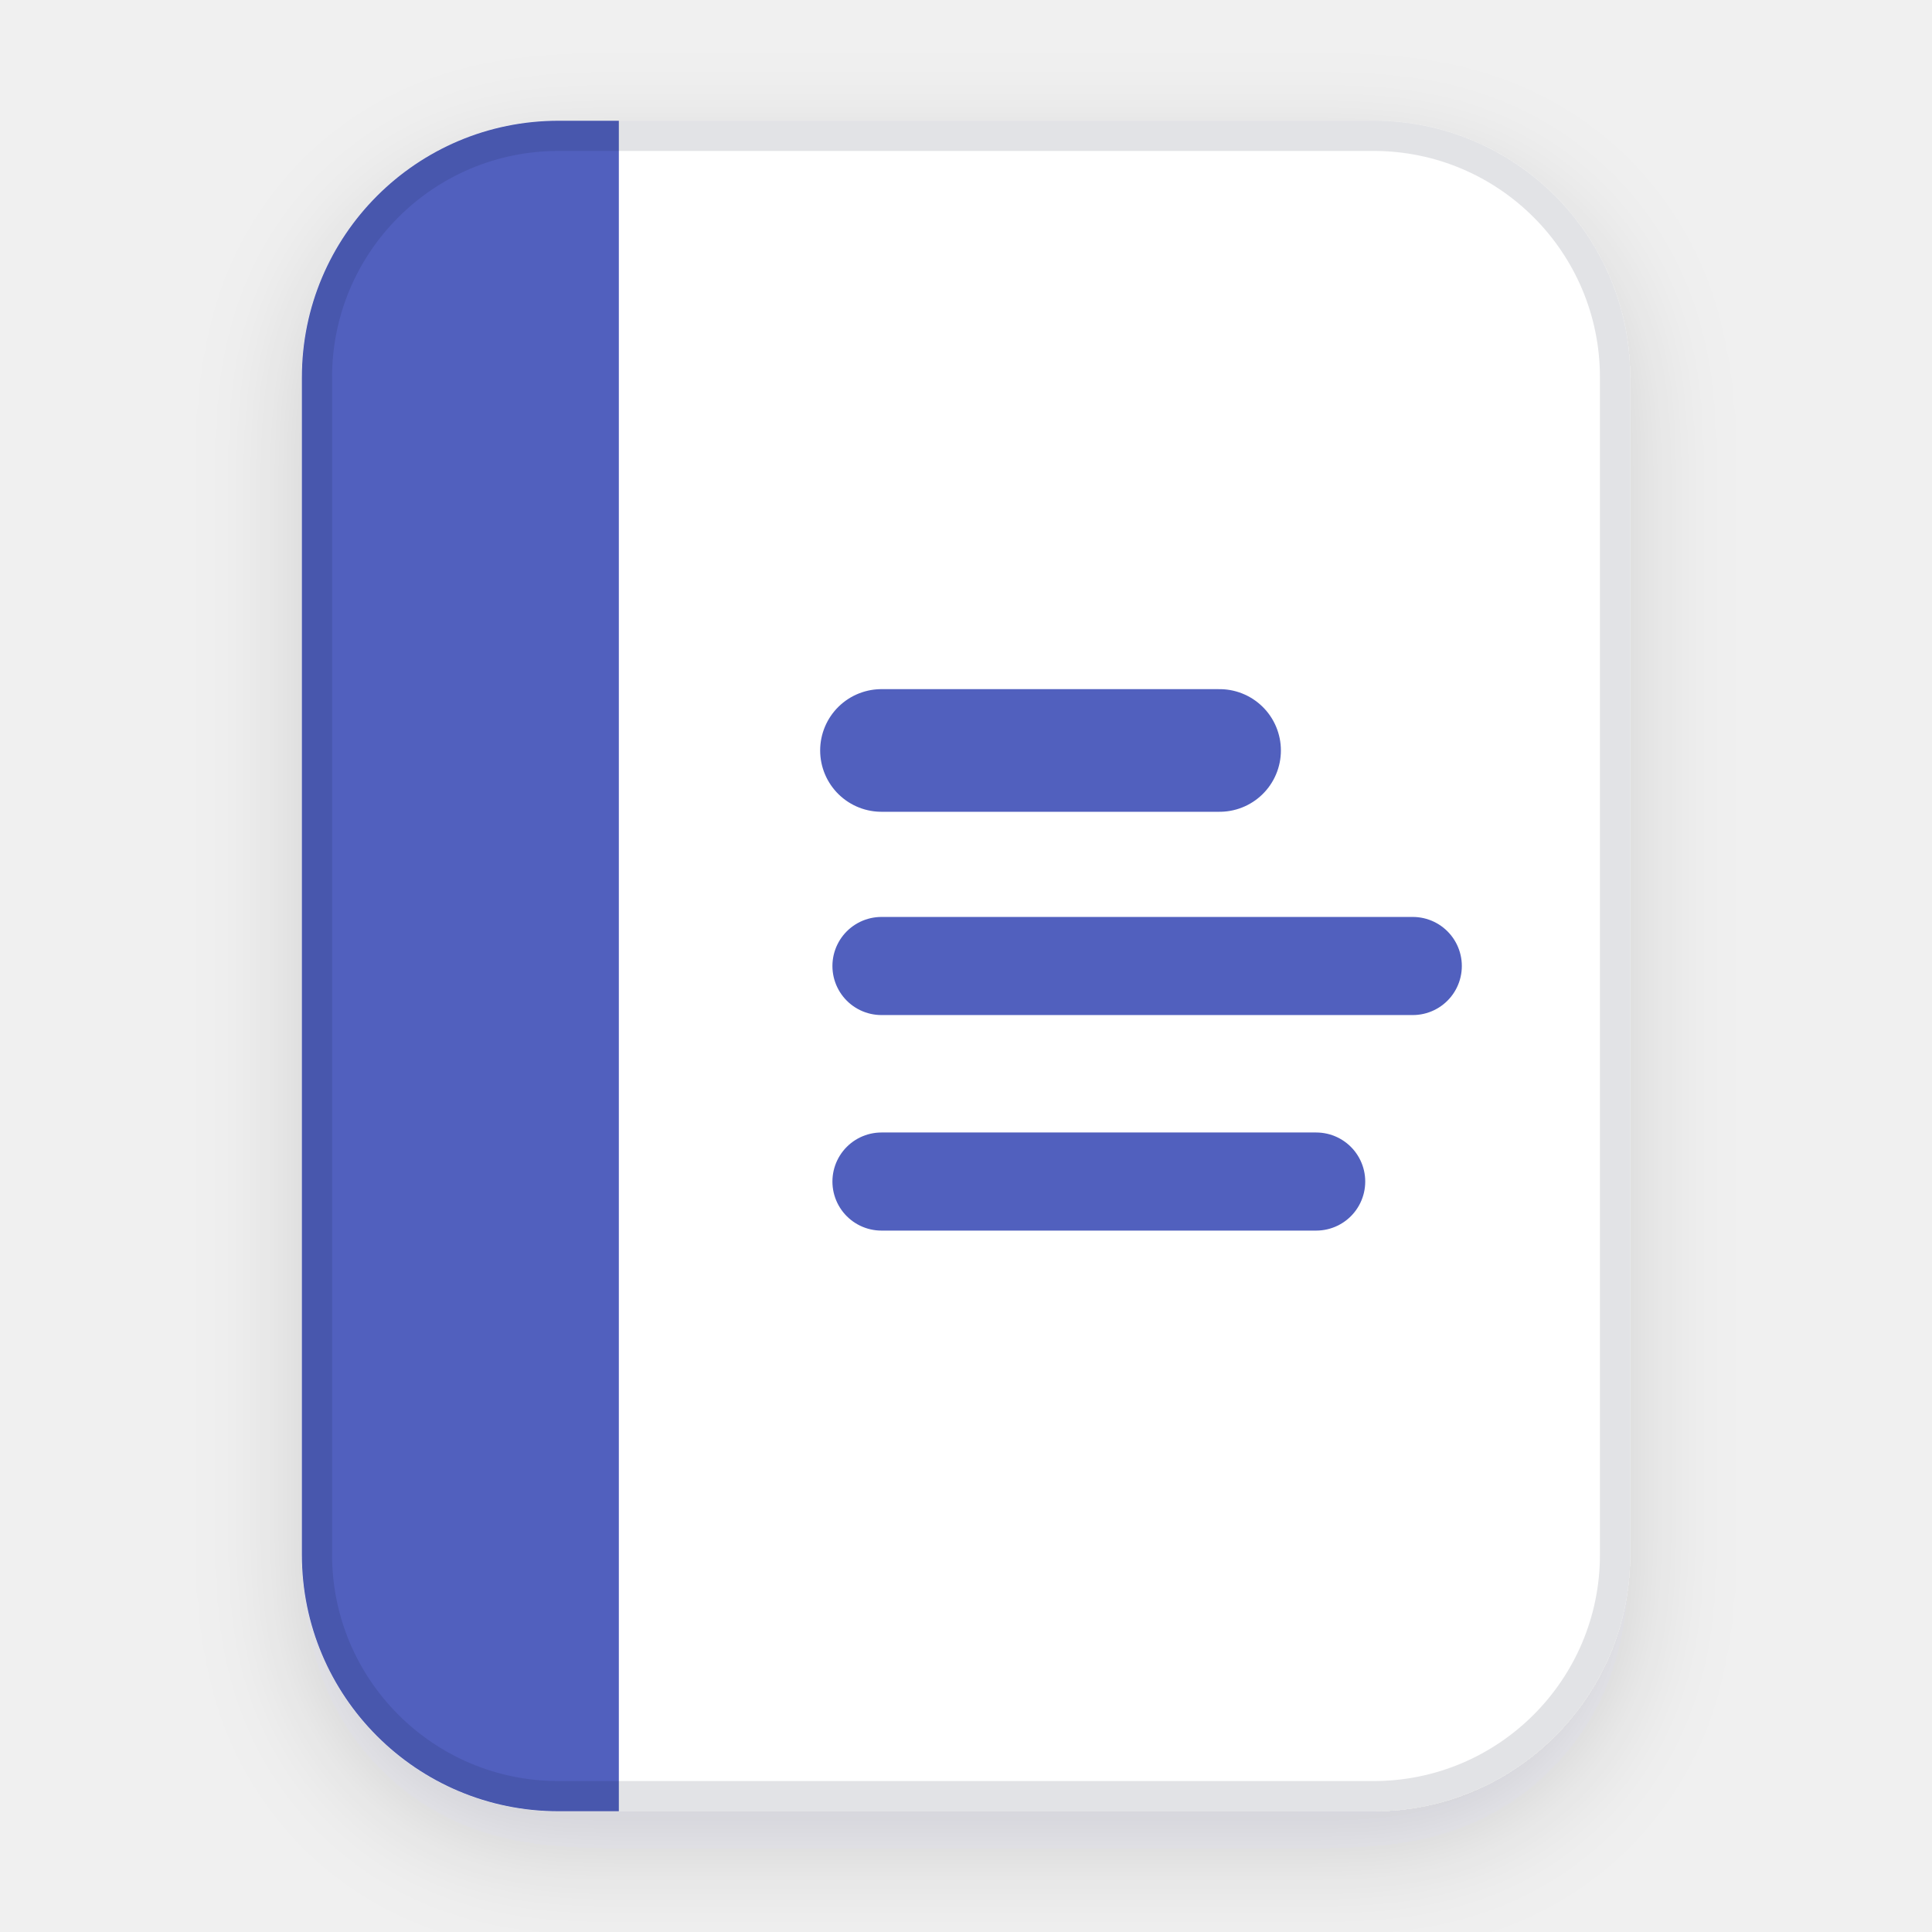
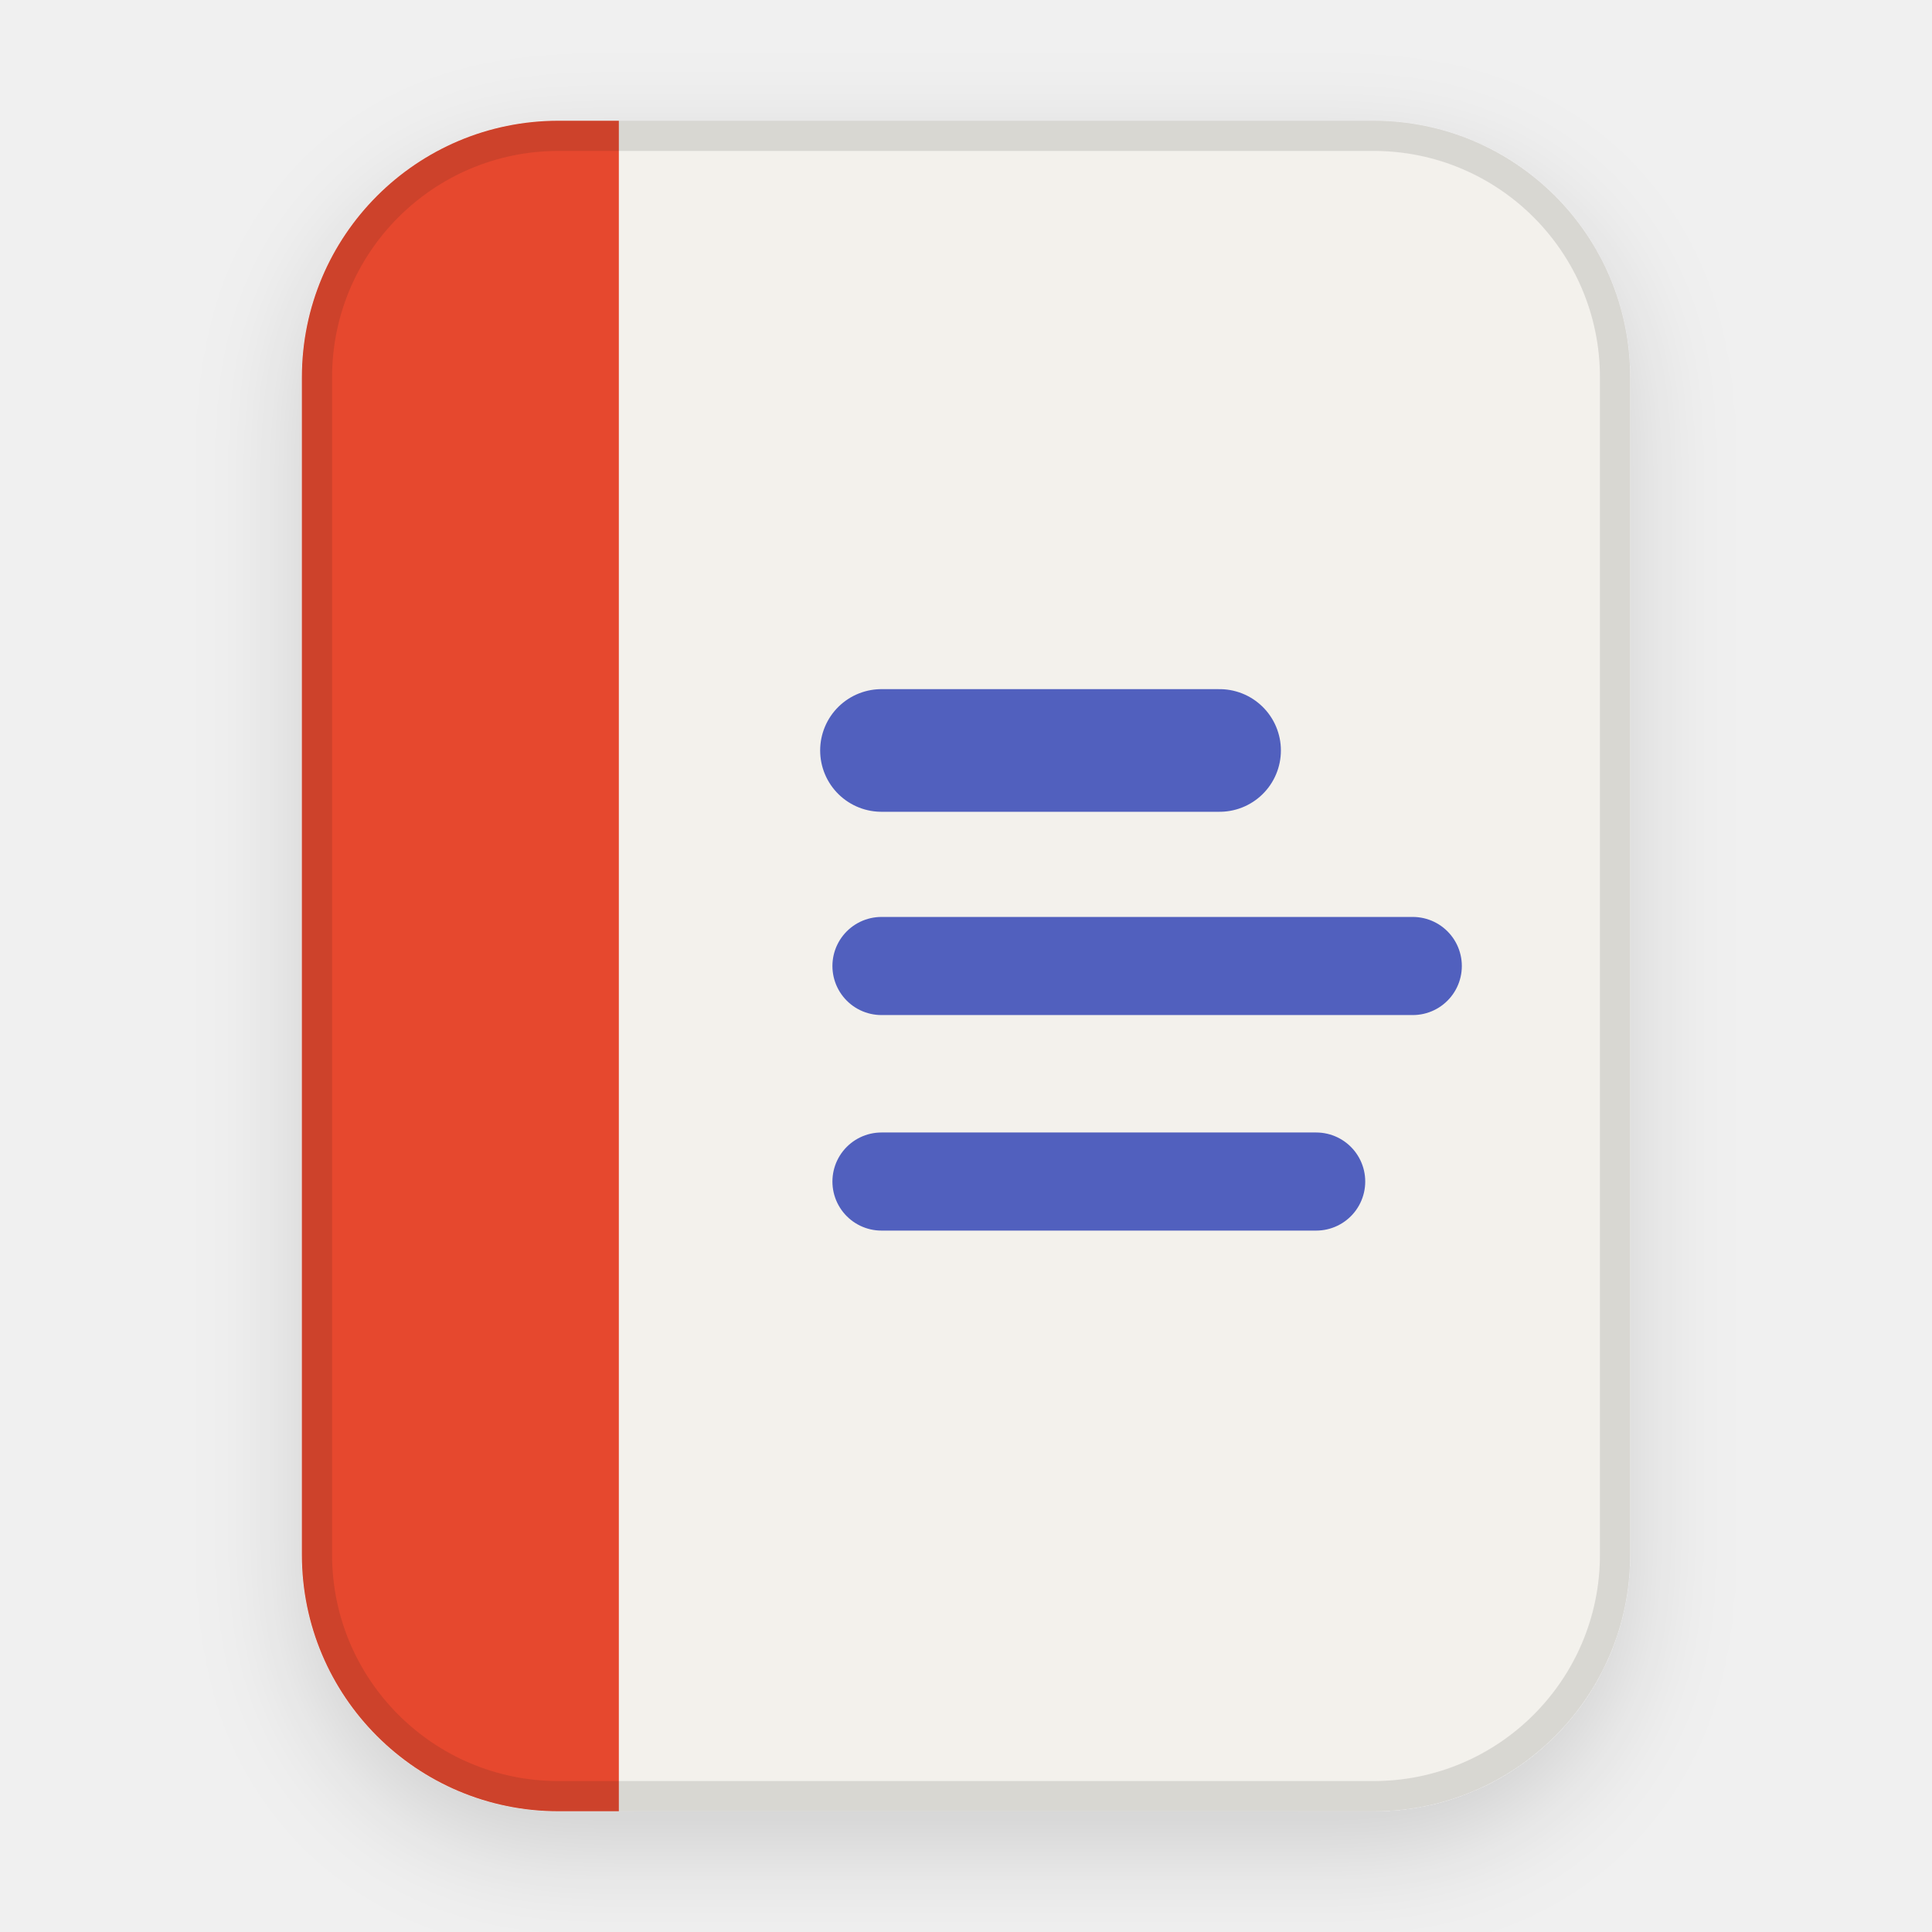
<svg xmlns="http://www.w3.org/2000/svg" width="256" height="256" viewBox="0 0 256 256" fill="none">
  <style>.s,.m{display:none}@media (max-width:23.98px){.l{display:none}.s{display:inline}}@media (min-width:23.99px) and (max-width:39.98px){.l{display:none}.m{display:inline}}</style>
  <g class="l">
    <defs>
      <filter id="shadow-large" x="-20%" y="-20%" width="140%" height="140%">
-         <feDropShadow dx="0" dy="5" stdDeviation="7" flood-color="#0F172A" flood-opacity="0.14" />
+         <feDropShadow dx="0" dy="5" stdDeviation="7" flood-color="#111111" flood-opacity="0.14" />
      </filter>
    </defs>
-     <path d="M74 16H182A34 34 0 0 1 216 50V206A34 34 0 0 1 182 240H74A34 34 0 0 1 40 206V50A34 34 0 0 1 74 16Z" fill="#FFFFFF" filter="url(#shadow-large)" />
-     <path d="M74 16H82V240H74A34 34 0 0 1 40 206V50A34 34 0 0 1 74 16Z" fill="#5160BE" />
+     <path d="M74 16H182A34 34 0 0 1 216 50V206A34 34 0 0 1 182 240H74A34 34 0 0 1 40 206V50A34 34 0 0 1 74 16Z" fill="#F3F1EC" filter="url(#shadow-large)" />
+     <path d="M74 16H82V240H74A34 34 0 0 1 40 206V50A34 34 0 0 1 74 16Z" fill="#E6482E" />
    <path d="M116.8 99.44L161.6 99.44" stroke="#5160BE" stroke-width="16.25" stroke-linecap="round" stroke-linejoin="round" />
    <path d="M116.8 128L187.2 128" stroke="#5160BE" stroke-width="13" stroke-linecap="round" stroke-linejoin="round" />
    <path d="M116.8 156.56L174.4 156.56" stroke="#5160BE" stroke-width="13" stroke-linecap="round" stroke-linejoin="round" />
-     <path d="M74 18H182A32 32 0 0 1 214 50V206A32 32 0 0 1 182 238H74A32 32 0 0 1 42 206V50A32 32 0 0 1 74 18Z" stroke="#0F172A" stroke-opacity="0.12" stroke-width="4" />
+     <path d="M74 18H182A32 32 0 0 1 214 50V206A32 32 0 0 1 182 238H74A32 32 0 0 1 42 206V50A32 32 0 0 1 74 18Z" stroke="#111111" stroke-opacity="0.12" stroke-width="4" />
  </g>
  <g class="m">
    <defs>
      <filter id="shadow-mid" x="-20%" y="-20%" width="140%" height="140%">
-         <feDropShadow dx="0" dy="3" stdDeviation="4" flood-color="#0F172A" flood-opacity="0.14" />
+         <feDropShadow dx="0" dy="3" stdDeviation="4" flood-color="#111111" flood-opacity="0.14" />
      </filter>
    </defs>
-     <path d="M72 12H184A36 36 0 0 1 220 48V208A36 36 0 0 1 184 244H72A36 36 0 0 1 36 208V48A36 36 0 0 1 72 12Z" fill="#FFFFFF" filter="url(#shadow-mid)" />
-     <path d="M72 12H84V244H72A36 36 0 0 1 36 208V48A36 36 0 0 1 72 12Z" fill="#5160BE" />
+     <path d="M72 12H184A36 36 0 0 1 220 48V208A36 36 0 0 1 184 244H72A36 36 0 0 1 36 208V48A36 36 0 0 1 72 12Z" fill="#F3F1EC" filter="url(#shadow-mid)" />
+     <path d="M72 12H84V244H72A36 36 0 0 1 36 208V48A36 36 0 0 1 72 12Z" fill="#E6482E" />
    <path d="M117.04 95.36L164.08 95.36" stroke="#5160BE" stroke-width="22.5" stroke-linecap="round" stroke-linejoin="round" />
    <path d="M117.04 128L190.96 128" stroke="#5160BE" stroke-width="18" stroke-linecap="round" stroke-linejoin="round" />
    <path d="M117.04 160.64L177.52 160.64" stroke="#5160BE" stroke-width="18" stroke-linecap="round" stroke-linejoin="round" />
-     <path d="M72 16H184A32 32 0 0 1 216 48V208A32 32 0 0 1 184 240H72A32 32 0 0 1 40 208V48A32 32 0 0 1 72 16Z" stroke="#0F172A" stroke-opacity="0.18" stroke-width="8" />
+     <path d="M72 16H184A32 32 0 0 1 216 48V208A32 32 0 0 1 184 240H72A32 32 0 0 1 40 208V48A32 32 0 0 1 72 16Z" stroke="#111111" stroke-opacity="0.18" stroke-width="8" />
  </g>
  <g class="s">
-     <path d="M56 0H200A40 40 0 0 1 240 40V216A40 40 0 0 1 200 256H56A40 40 0 0 1 16 216V40A40 40 0 0 1 56 0Z" fill="#FFFFFF" />
-     <path d="M56 0H80V256H56A40 40 0 0 1 16 216V40A40 40 0 0 1 56 0Z" fill="#5160BE" />
+     <path d="M56 0H200A40 40 0 0 1 240 40V216A40 40 0 0 1 200 256H56A40 40 0 0 1 16 216V40A40 40 0 0 1 56 0Z" fill="#F3F1EC" />
+     <path d="M56 0H80V256H56A40 40 0 0 1 16 216V40A40 40 0 0 1 56 0Z" fill="#E6482E" />
    <path d="M112.24 84.48L170.48 84.48" stroke="#5160BE" stroke-width="27.5" stroke-linecap="round" stroke-linejoin="round" />
    <path d="M112.24 128L203.76 128" stroke="#5160BE" stroke-width="22" stroke-linecap="round" stroke-linejoin="round" />
    <path d="M112.24 171.52L187.12 171.52" stroke="#5160BE" stroke-width="22" stroke-linecap="round" stroke-linejoin="round" />
-     <path d="M56 8H200A32 32 0 0 1 232 40V216A32 32 0 0 1 200 248H56A32 32 0 0 1 24 216V40A32 32 0 0 1 56 8Z" stroke="#0F172A" stroke-opacity="0.26" stroke-width="16" />
+     <path d="M56 8H200A32 32 0 0 1 232 40V216A32 32 0 0 1 200 248H56A32 32 0 0 1 24 216V40A32 32 0 0 1 56 8Z" stroke="#111111" stroke-opacity="0.26" stroke-width="16" />
  </g>
</svg>
